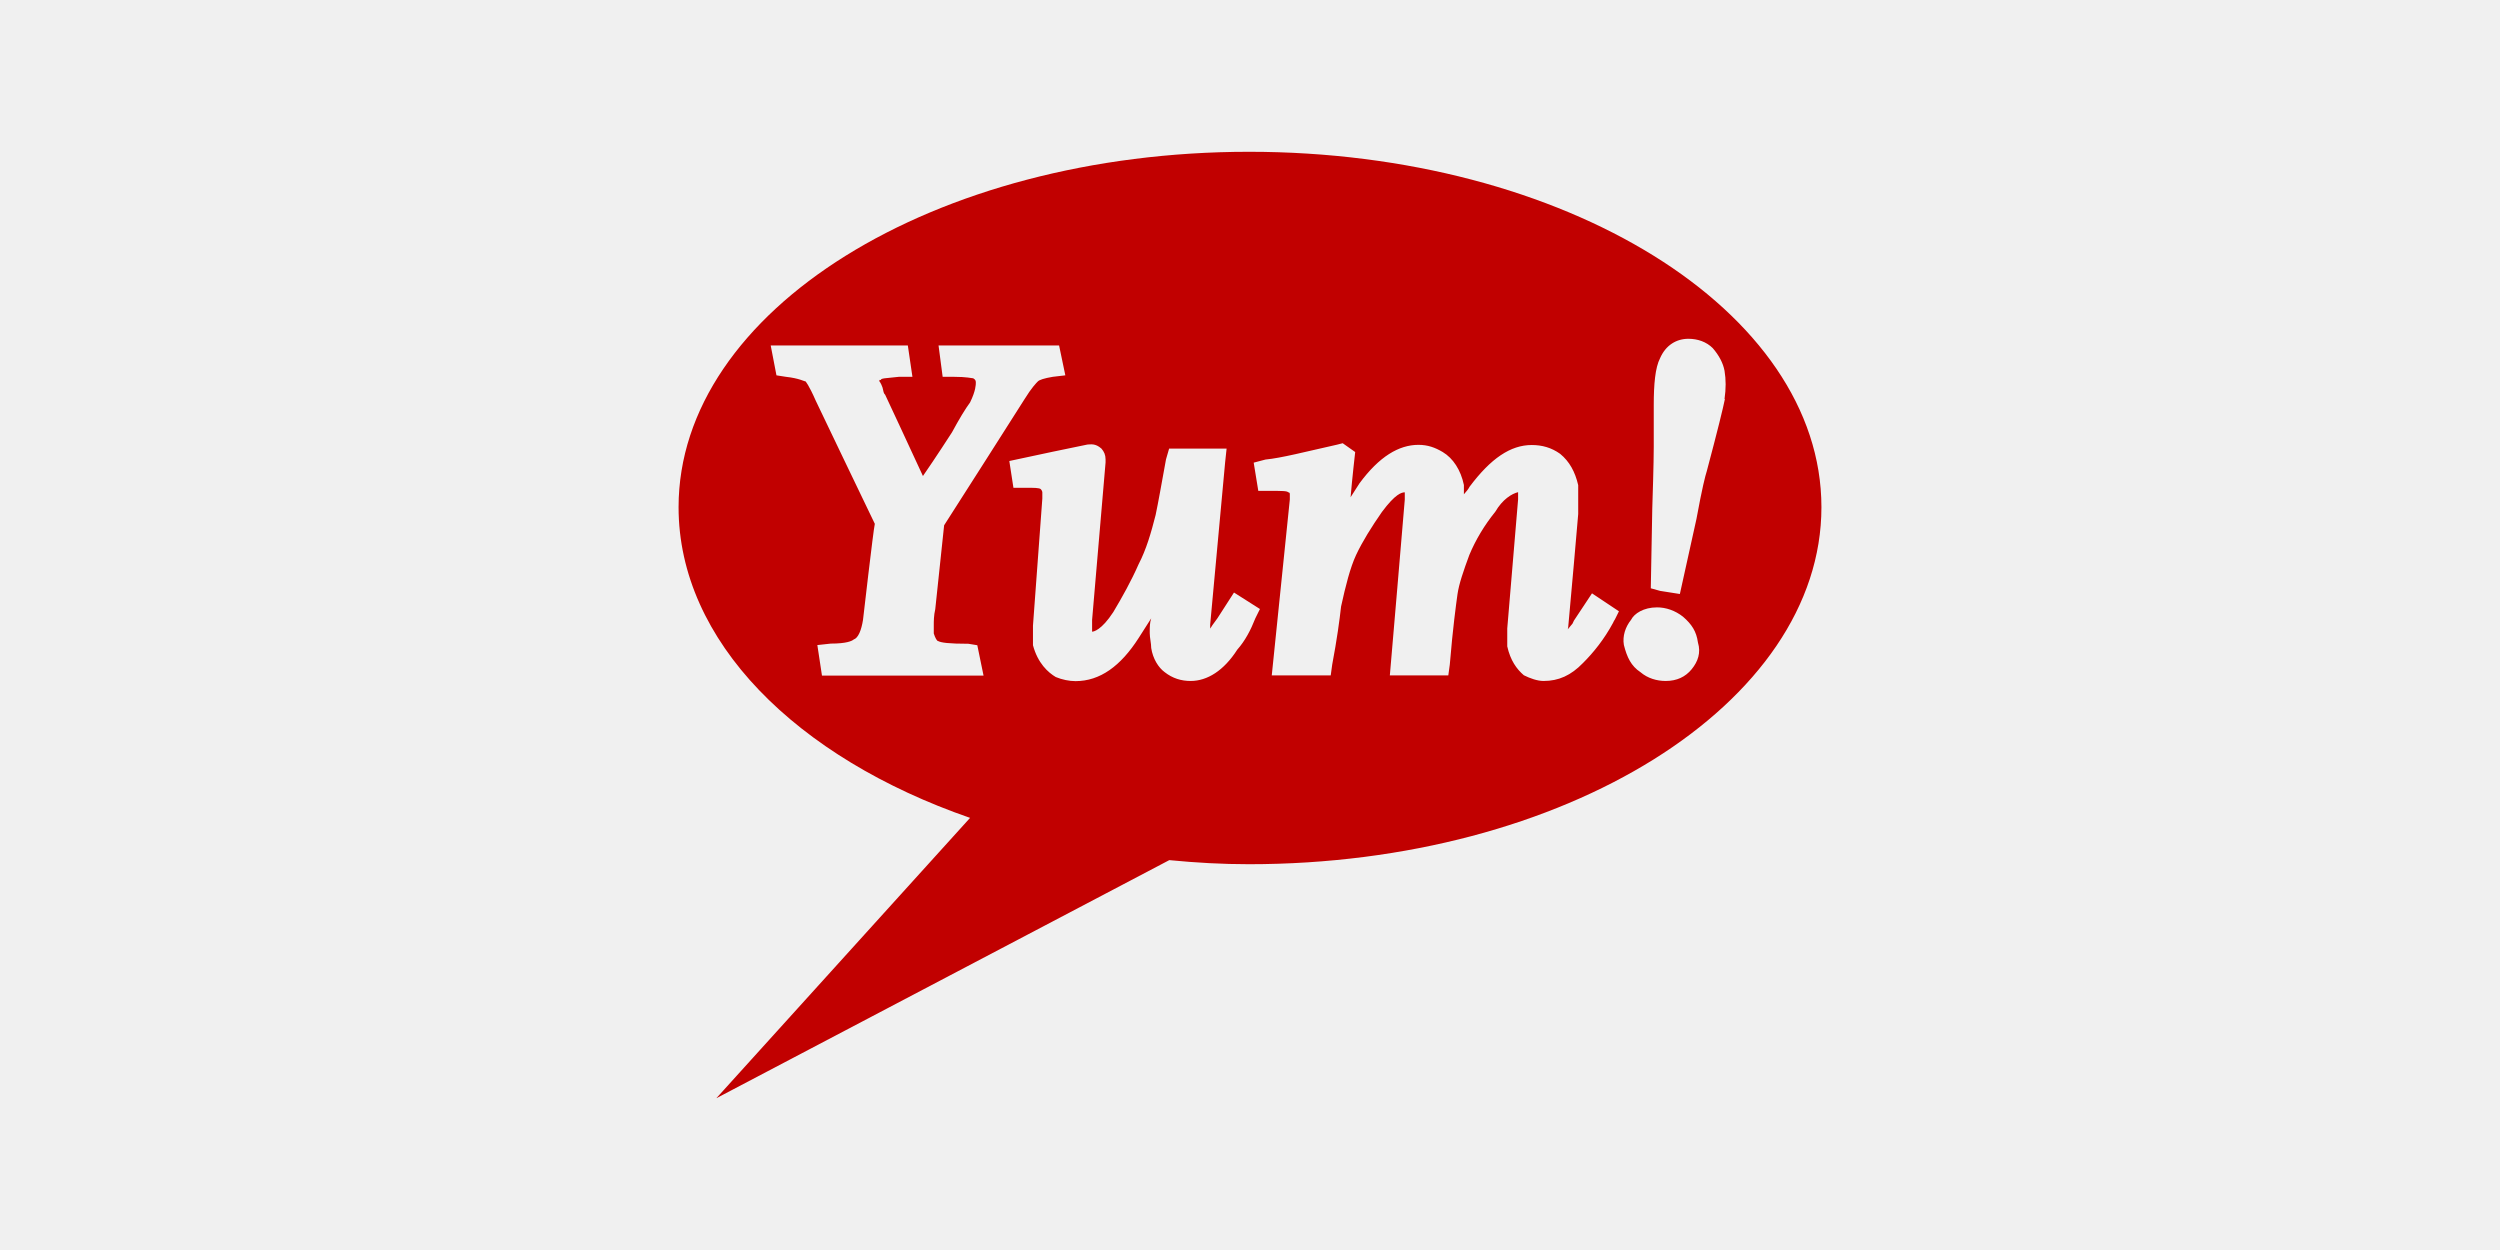
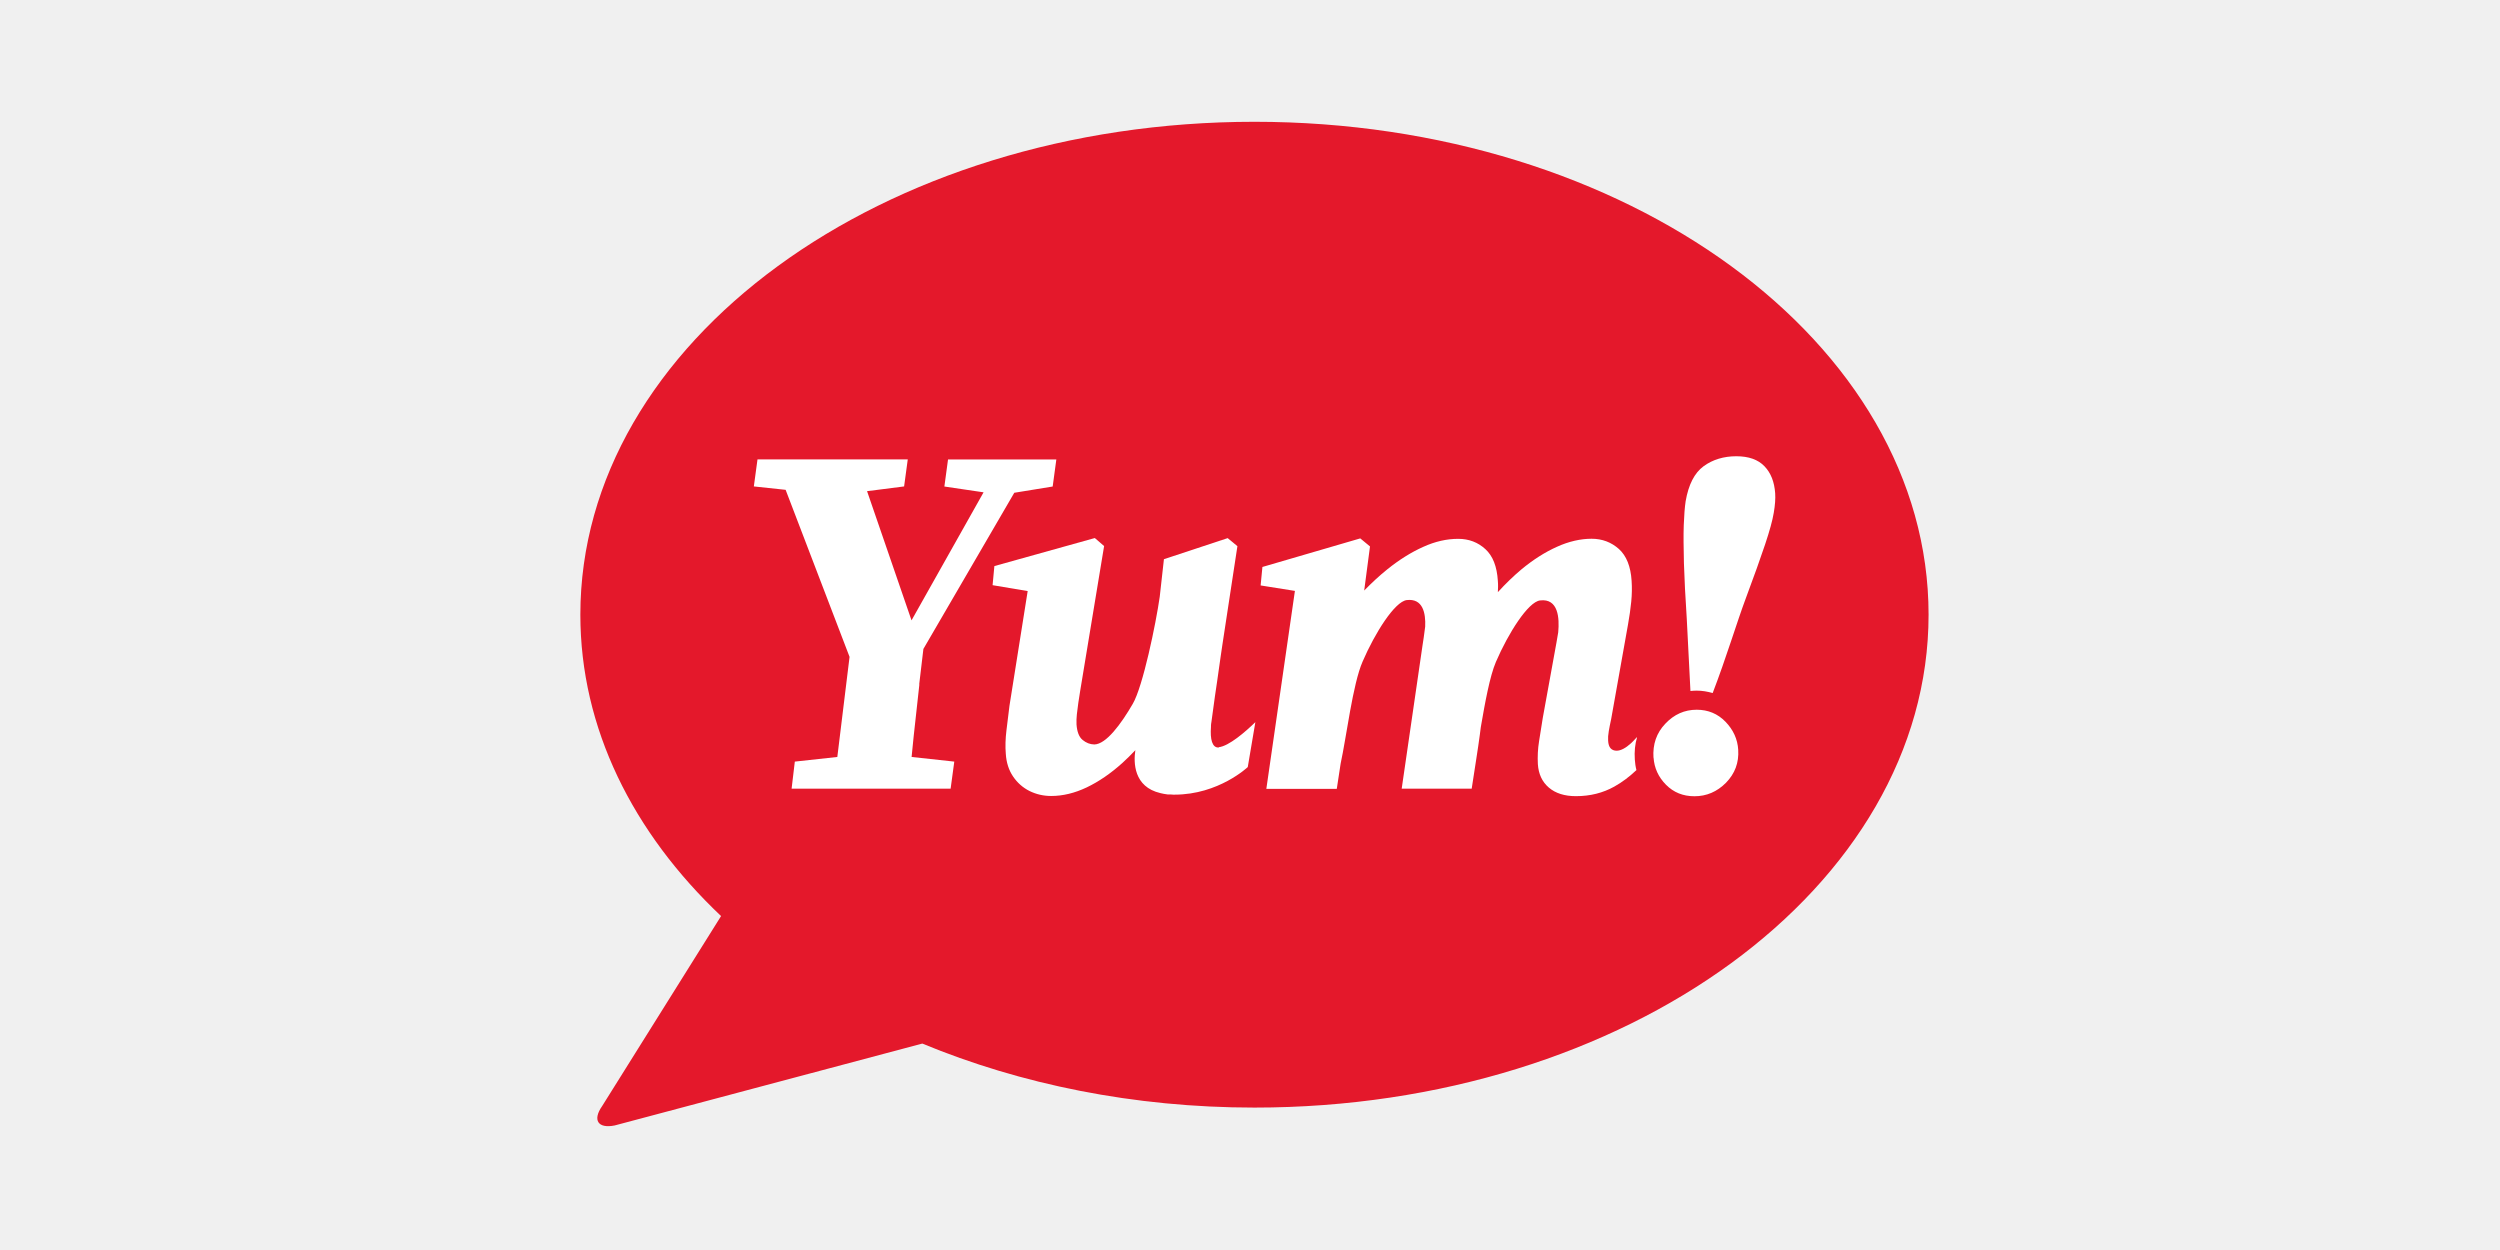
- <svg xmlns="http://www.w3.org/2000/svg" width="280" height="140" viewBox="0 0 280 140" fill="none">
-   <g clip-path="url(#clip0_42_247)">
-     <path fill-rule="evenodd" clip-rule="evenodd" d="M175.601 70.585C175.601 70.585 175.601 70.457 175.619 70.384H175.601V70.567V70.585Z" fill="#C10000" />
-     <path fill-rule="evenodd" clip-rule="evenodd" d="M139.899 17C104.583 17 76 34.801 76 56.805C76 71.791 89.17 84.858 108.648 91.602L80.231 123L130.96 96.335C133.976 96.628 136.882 96.792 139.88 96.792C175.251 96.792 204 78.827 204 56.805C204 34.782 175.269 17 139.899 17ZM92.058 75.647L91.543 72.248L93.051 72.083C94.798 72.083 95.424 71.791 95.607 71.626C96.122 71.462 96.472 70.585 96.656 69.433C96.656 69.433 97.815 59.345 97.98 58.669C97.631 57.974 91.377 44.907 91.377 44.907C90.568 43.061 90.218 42.714 90.218 42.714C90.053 42.714 89.519 42.367 88.011 42.202L86.963 42.038L86.319 38.693H101.677L102.192 42.202H100.684C99.121 42.367 98.661 42.367 98.661 42.55H98.495V42.714C98.495 42.714 98.661 42.879 98.845 43.409C98.955 43.865 98.955 44.048 99.139 44.213C99.139 44.213 102.045 50.427 103.369 53.314C104.767 51.304 106.625 48.416 106.625 48.416C107.434 46.918 108.133 45.766 108.648 45.072C109.292 43.756 109.292 43.061 109.292 42.879C109.292 42.696 109.292 42.531 108.998 42.367C108.832 42.367 108.299 42.202 106.791 42.202H105.577L105.117 38.693H118.618L119.317 42.038L117.919 42.202C116.925 42.367 116.41 42.55 116.245 42.714C116.079 42.879 115.546 43.409 114.737 44.724C114.737 44.724 106.092 58.322 105.742 58.833C105.577 60.332 104.749 68.227 104.749 68.227C104.583 68.922 104.583 69.616 104.583 69.963V70.95C104.749 71.462 104.933 71.809 105.098 71.809C105.393 71.974 106.257 72.102 108.464 72.102L109.458 72.266L110.157 75.665H92.058V75.647ZM140.598 69.251C140.083 70.567 139.439 71.791 138.575 72.76C137.066 75.117 135.209 76.269 133.351 76.269C132.302 76.269 131.327 75.976 130.445 75.282C129.746 74.77 129.12 73.783 128.936 72.577C128.936 72.065 128.771 71.425 128.771 70.914V70.749C128.771 70.238 128.771 69.762 128.936 69.251C128.421 70.055 127.888 70.914 127.538 71.444C125.515 74.606 123.198 76.287 120.457 76.287C119.758 76.287 118.949 76.122 118.25 75.83C117.385 75.318 116.226 74.277 115.693 72.266V70.073L116.741 55.836V55.142C116.741 54.977 116.576 54.794 116.576 54.794C116.41 54.63 115.877 54.63 114.718 54.63H113.504L113.044 51.633L117.919 50.591L121.8 49.787C122.149 49.787 122.664 49.622 123.363 50.244C123.657 50.591 123.823 50.938 123.823 51.45V51.797L122.315 69.433V70.749C122.48 70.749 123.363 70.585 124.687 68.556C125.681 66.893 126.711 65.047 127.52 63.201C128.385 61.538 128.918 59.692 129.433 57.664C129.727 56.275 130.077 54.264 130.592 51.45L130.941 50.244H137.379L137.213 51.797L135.54 69.945V70.402L135.65 70.238C135.65 70.238 135.815 69.945 136.349 69.251L138.207 66.363L141.113 68.209L140.598 69.251ZM180.824 69.415L180.659 69.762C179.665 71.608 178.452 73.107 177.293 74.258C175.95 75.647 174.57 76.269 172.878 76.269C172.179 76.269 171.37 75.976 170.671 75.629C169.862 74.934 169.163 73.966 168.813 72.394V70.384L170.027 55.928V55.123C169.328 55.288 168.28 55.928 167.471 57.317C166.257 58.815 165.263 60.478 164.564 62.16C163.921 63.896 163.406 65.394 163.24 66.546C163.075 67.752 162.725 70.238 162.376 74.441L162.21 75.647H155.662C155.662 75.647 157.336 56.11 157.336 55.946V55.142C156.986 55.142 156.287 55.306 154.779 57.335C153.62 58.998 152.572 60.679 151.873 62.178C151.229 63.567 150.714 65.577 150.199 67.935C150.034 69.433 149.739 71.627 149.206 74.441L149.04 75.647H142.437L144.46 55.946V55.306C144.46 55.142 144.295 55.142 144.295 55.142C144.129 54.977 143.651 54.977 142.088 54.977H140.929L140.414 51.816L141.738 51.468C143.486 51.304 146.153 50.609 149.739 49.805L150.383 49.641L151.781 50.628C151.781 50.628 151.432 53.68 151.266 55.69C151.615 55.178 151.91 54.648 152.259 54.137C154.466 51.139 156.674 49.823 158.862 49.823C159.911 49.823 160.72 50.116 161.585 50.628C162.744 51.322 163.608 52.638 163.957 54.319V55.361C164.252 55.014 164.417 54.849 164.601 54.502C166.974 51.34 169.181 49.842 171.554 49.842C172.713 49.842 173.761 50.134 174.736 50.829C175.784 51.688 176.41 52.839 176.759 54.338V57.572C176.759 57.572 175.84 68.246 175.619 70.457C175.784 70.274 175.95 70.018 176.116 69.854L176.281 69.507L178.304 66.454L181.321 68.465L180.806 69.507V69.415H180.824ZM189.469 74.953C188.77 75.812 187.795 76.269 186.563 76.269C185.57 76.269 184.54 75.976 183.73 75.282C182.682 74.587 182.222 73.619 181.873 72.23C181.707 71.243 182.038 70.219 182.682 69.415C183.031 68.721 184.08 68.026 185.588 68.026C186.581 68.026 187.611 68.373 188.494 69.068C189.488 69.927 190.003 70.731 190.168 71.956C190.518 73.107 190.168 74.094 189.469 74.953ZM193.185 44.706C193.019 45.565 192.375 48.215 191.161 52.766C190.996 53.278 190.646 54.612 190.003 58.121L188.145 66.528L185.938 66.18L184.889 65.888L185.055 56.951C185.22 51.889 185.22 50.39 185.22 50.043V45.382C185.22 43.025 185.386 41.179 185.919 40.137C186.563 38.639 187.777 37.944 189.101 37.944C190.15 37.944 191.125 38.291 191.824 38.986C192.522 39.79 192.982 40.649 193.148 41.526C193.313 42.513 193.313 43.537 193.148 44.688H193.185V44.706Z" fill="#C10000" />
-   </g>
-   <defs>
-     <clipPath id="clip0_42_247">
-       <rect width="128" height="106" fill="white" transform="translate(76 17)" />
-     </clipPath>
-   </defs>
+ <svg xmlns="http://www.w3.org/2000/svg" id="Layer_1" viewBox="0 0 280 140">
+   <path d="M140.5,13.64c-41.7,0-75.5,24.71-75.5,55.21,0,12.71,5.89,24.41,15.76,33.75l-13.32,21.28c-1.1,1.57-.47,2.55,1.41,2.17l34.45-9.17c10.99,4.55,23.67,7.17,37.2,7.17,41.69,0,75.5-24.71,75.5-55.21S182.19,13.64,140.5,13.64Z" style="fill:#e4182b;" />
+   <path d="M102.95,76.66c.15-1.33.31-2.65.47-3.98l10.18-17.49,4.3-.7.41-3.03h-12.13l-.41,3.03,4.39.65-8.07,14.34-4.98-14.47,1.34-.17,2.81-.36.41-3.03h-16.83l-.41,3.03,3.56.38,7.16,18.71-1.37,11.21-4.76.52-.36,3.03h17.81l.41-3.03-4.78-.52c.07-.76.16-1.52.23-2.3.21-1.94.42-3.89.64-5.83h-.01Z" style="fill:#fff;" />
+   <path d="M185.19,84.88c-.1-1.52.34-2.8,1.33-3.83.98-1.04,2.15-1.56,3.51-1.56,1.28,0,2.36.45,3.23,1.35s1.35,1.95,1.42,3.14c.09,1.44-.37,2.66-1.36,3.68-1.01,1.02-2.19,1.52-3.54,1.52-1.28,0-2.34-.43-3.19-1.29-.85-.86-1.31-1.87-1.39-3.03h-.01Z" style="fill:#fff;" />
+   <path d="M183.3,82.59c-.21.25-.42.45-.61.64-.61.56-1.17.85-1.63.85-.29,0-.52-.1-.68-.28-.16-.18-.25-.47-.27-.85-.02-.29,0-.65.07-1.04.06-.39.16-.85.27-1.37l1.89-10.61c.16-.9.28-1.74.36-2.55s.09-1.58.04-2.33c-.1-1.61-.58-2.8-1.42-3.56-.85-.76-1.87-1.15-3.07-1.15s-2.53.29-3.87.9c-1.34.6-2.66,1.44-3.98,2.53-.88.74-1.77,1.6-2.64,2.55.02-.38.04-.79,0-1.26-.1-1.61-.56-2.8-1.4-3.56-.83-.76-1.84-1.15-3.04-1.15-1.28,0-2.58.29-3.92.9-1.34.6-2.69,1.44-4.04,2.53-.87.7-1.72,1.49-2.57,2.36l.65-4.94-1.09-.9-10.96,3.2-.2,2.07,3.84.61-3.2,22.17h7.89c.14-.9.28-1.87.43-2.82h0c.65-2.98,1.36-8.92,2.46-11.43,1.4-3.25,3.61-6.72,4.94-6.89,1.82-.22,2.14,1.47,2.07,2.97-.05.38-.11.79-.16,1.2l-.14.92h0l-2.33,16.03h7.84c.31-2.05.72-4.57.91-6.03.04-.28.07-.56.11-.86.47-2.73,1.01-5.71,1.69-7.3,1.4-3.25,3.61-6.72,4.94-6.89,2.06-.26,2.19,1.98,2.04,3.57-.06.37-.12.76-.2,1.17l-1.53,8.42c-.14.82-.27,1.68-.41,2.58-.15.9-.18,1.76-.14,2.58.07,1.12.48,2,1.23,2.64s1.76.96,3.03.96c1.6,0,3.03-.36,4.3-1.07.9-.5,1.72-1.13,2.48-1.85-.1-.38-.15-.77-.18-1.18-.06-.9.02-1.72.25-2.49l-.05.02Z" style="fill:#fff;" />
+   <path d="M136.51,83.72c-.75.06-.99-.93-.88-2.32v-.14c0-.1.02-.25.05-.41h0c.21-1.65.63-4.52.64-4.55.29-2.1.58-4.03.58-4.04l1.69-11.09-1.09-.9-7.14,2.36c-.16,1.42-.32,2.82-.47,4.21-.43,3.02-1.89,10.07-3.02,11.99-1.31,2.26-2.98,4.53-4.31,4.55-.48-.01-.91-.18-1.3-.5-.41-.33-.63-.92-.69-1.74-.02-.37,0-.76.04-1.15.05-.39.1-.81.16-1.26s.14-.9.21-1.35l2.68-16.22-1.04-.9-11.25,3.14-.2,2.14,3.93.66-2.04,12.85c-.12.93-.23,1.87-.34,2.77-.11.92-.14,1.79-.07,2.61.06.97.33,1.82.81,2.53s1.09,1.25,1.84,1.63c.75.37,1.56.56,2.43.56,1.31,0,2.63-.32,3.98-.96,1.34-.64,2.68-1.55,4.01-2.75.48-.43.96-.92,1.44-1.42-.21,1.37-.2,4.11,2.81,4.81.25.06.49.11.75.14.02,0,.05.01.07.01h.32c.1,0,.18.02.29.02h.15c4.95,0,8.2-3.09,8.2-3.09l.85-5.03c-1.1,1.07-2.97,2.7-4.12,2.81h.05Z" style="fill:#fff;" />
+   <path d="M197.62,52.22c-.72-.75-1.77-1.12-3.16-1.12s-2.64.37-3.66,1.12-1.69,2.06-2.01,3.93c-.1.68-.17,1.57-.21,2.69s-.02,2.54.02,4.24c.05,1.71.16,3.79.32,6.26l.41,8.05c.22-.02.45-.04.69-.04.63,0,1.23.11,1.8.27,1.52-3.95,2.75-8.05,3.7-10.58.95-2.54,1.67-4.57,2.17-6.06.5-1.5.83-2.68.97-3.54.15-.86.2-1.6.16-2.19-.09-1.28-.48-2.28-1.2-3.03Z" style="fill:#fff;" />
</svg>
